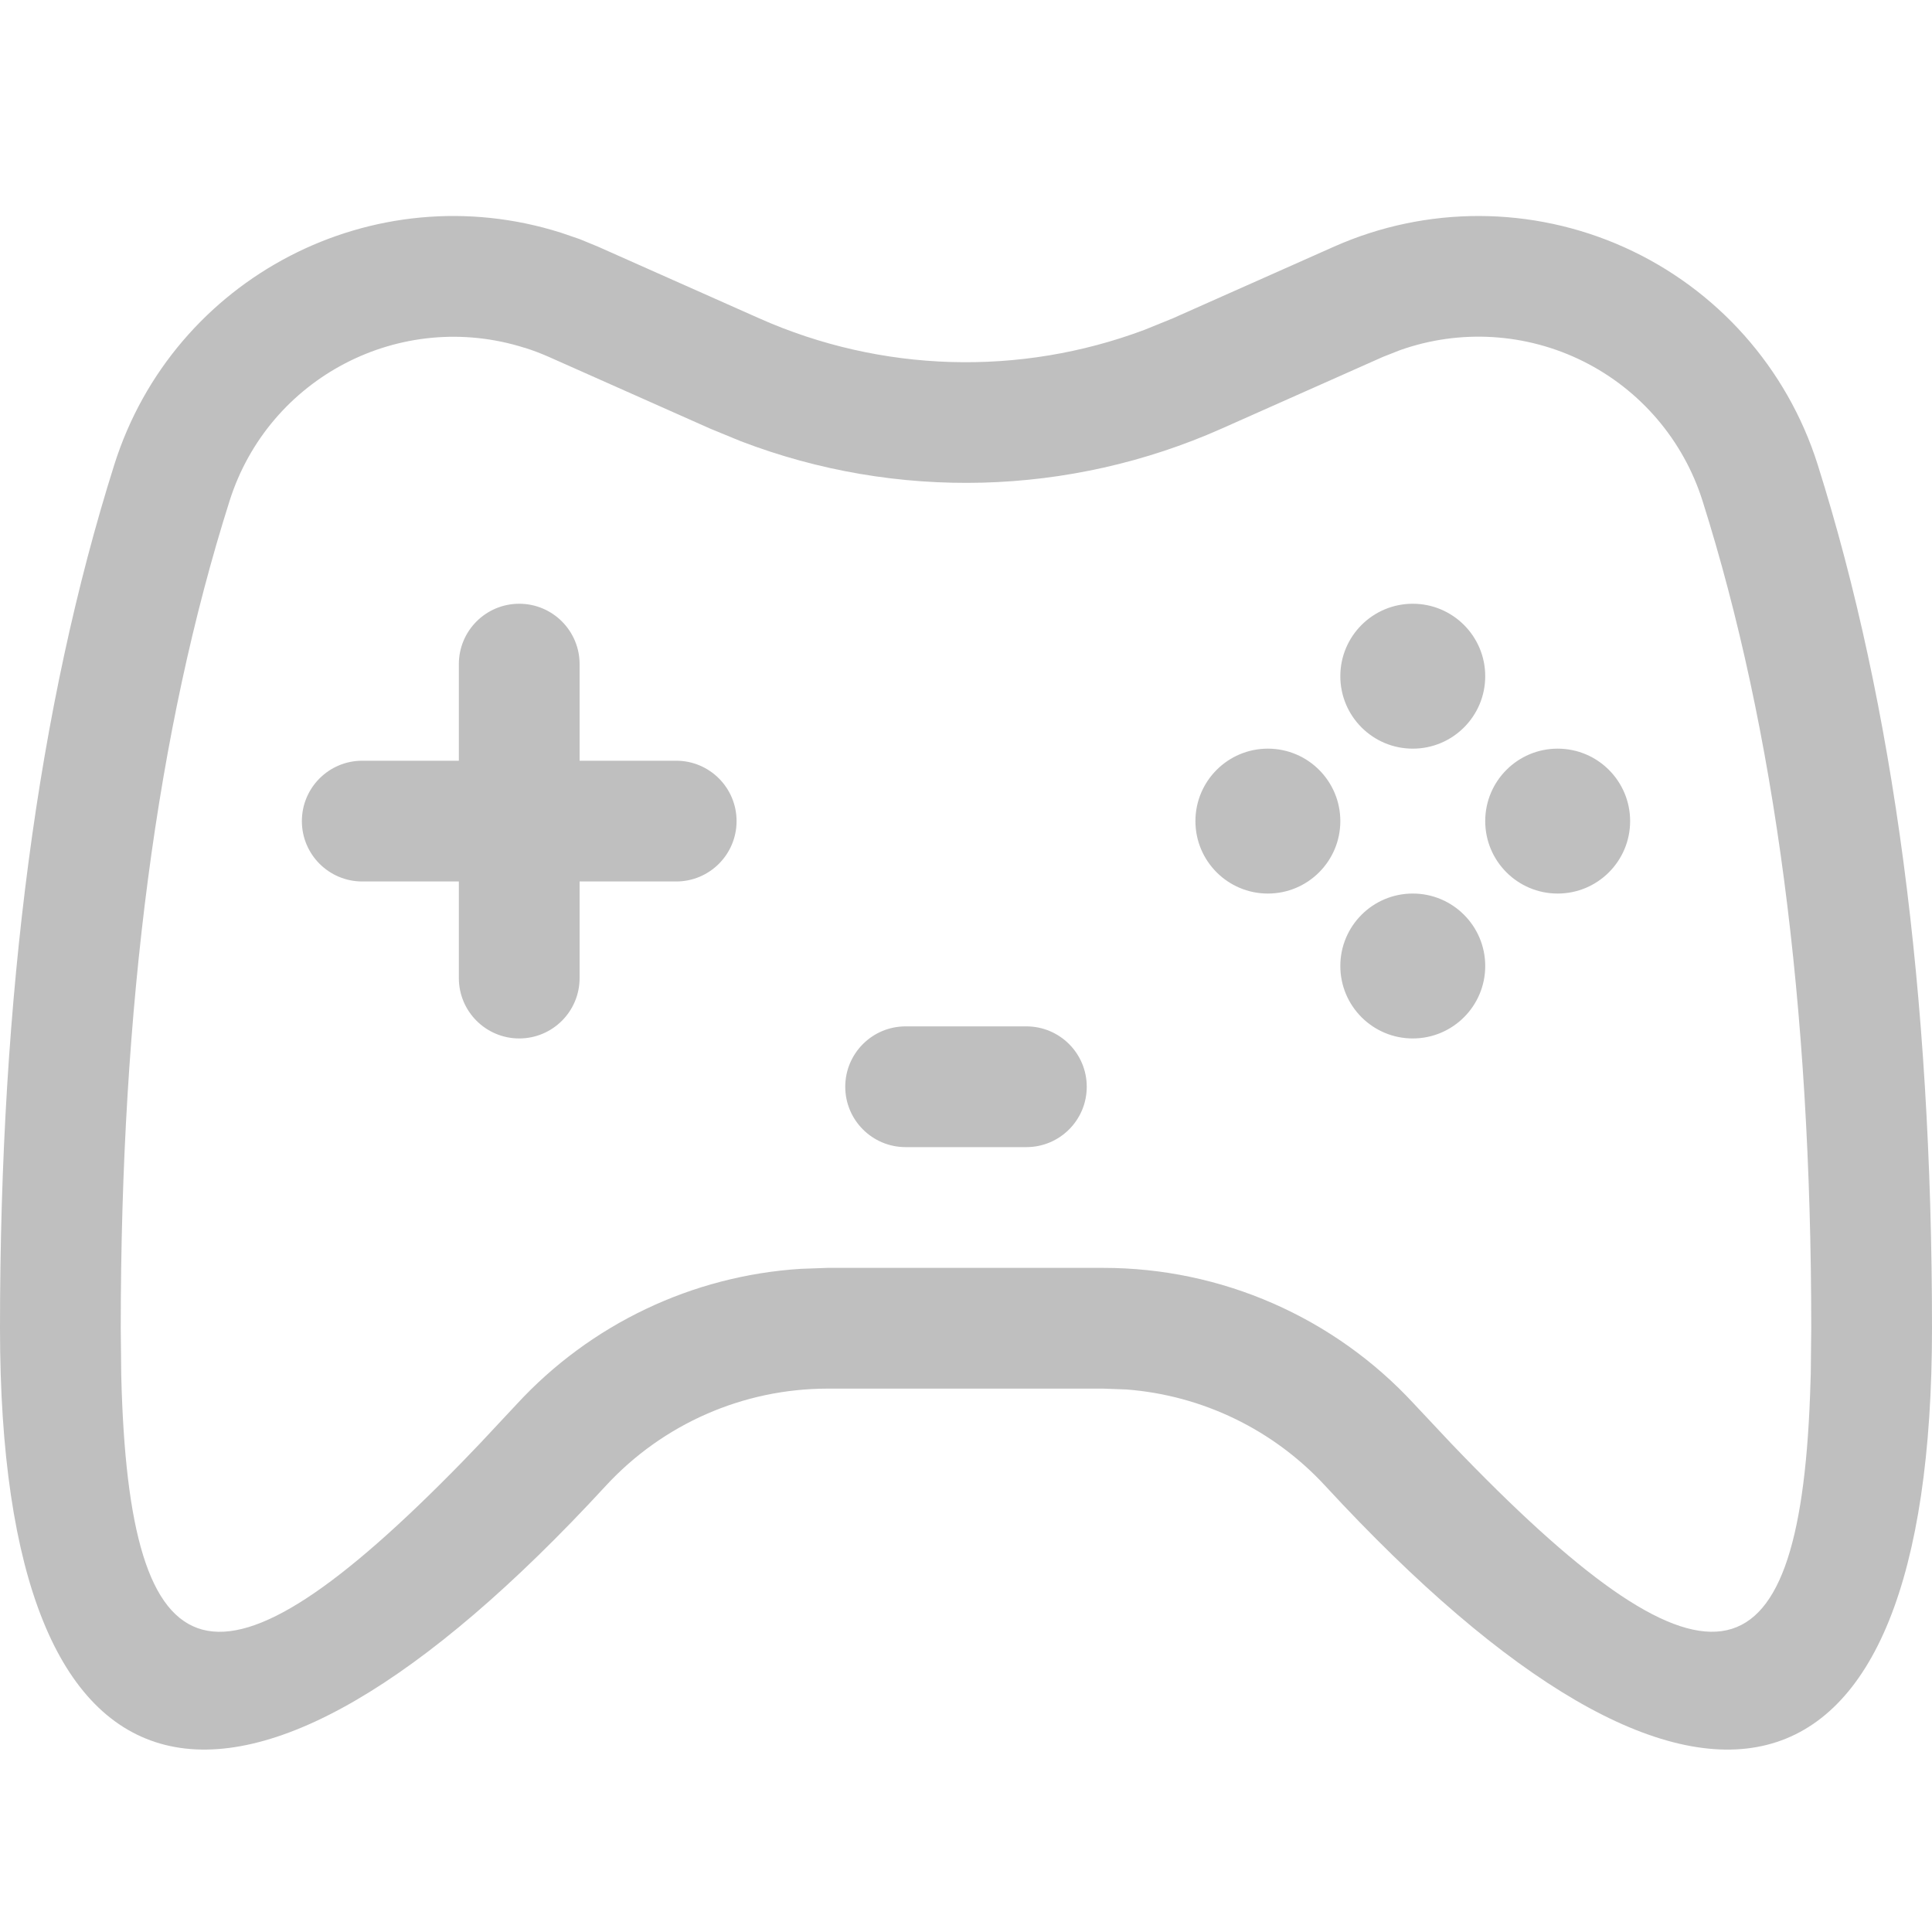
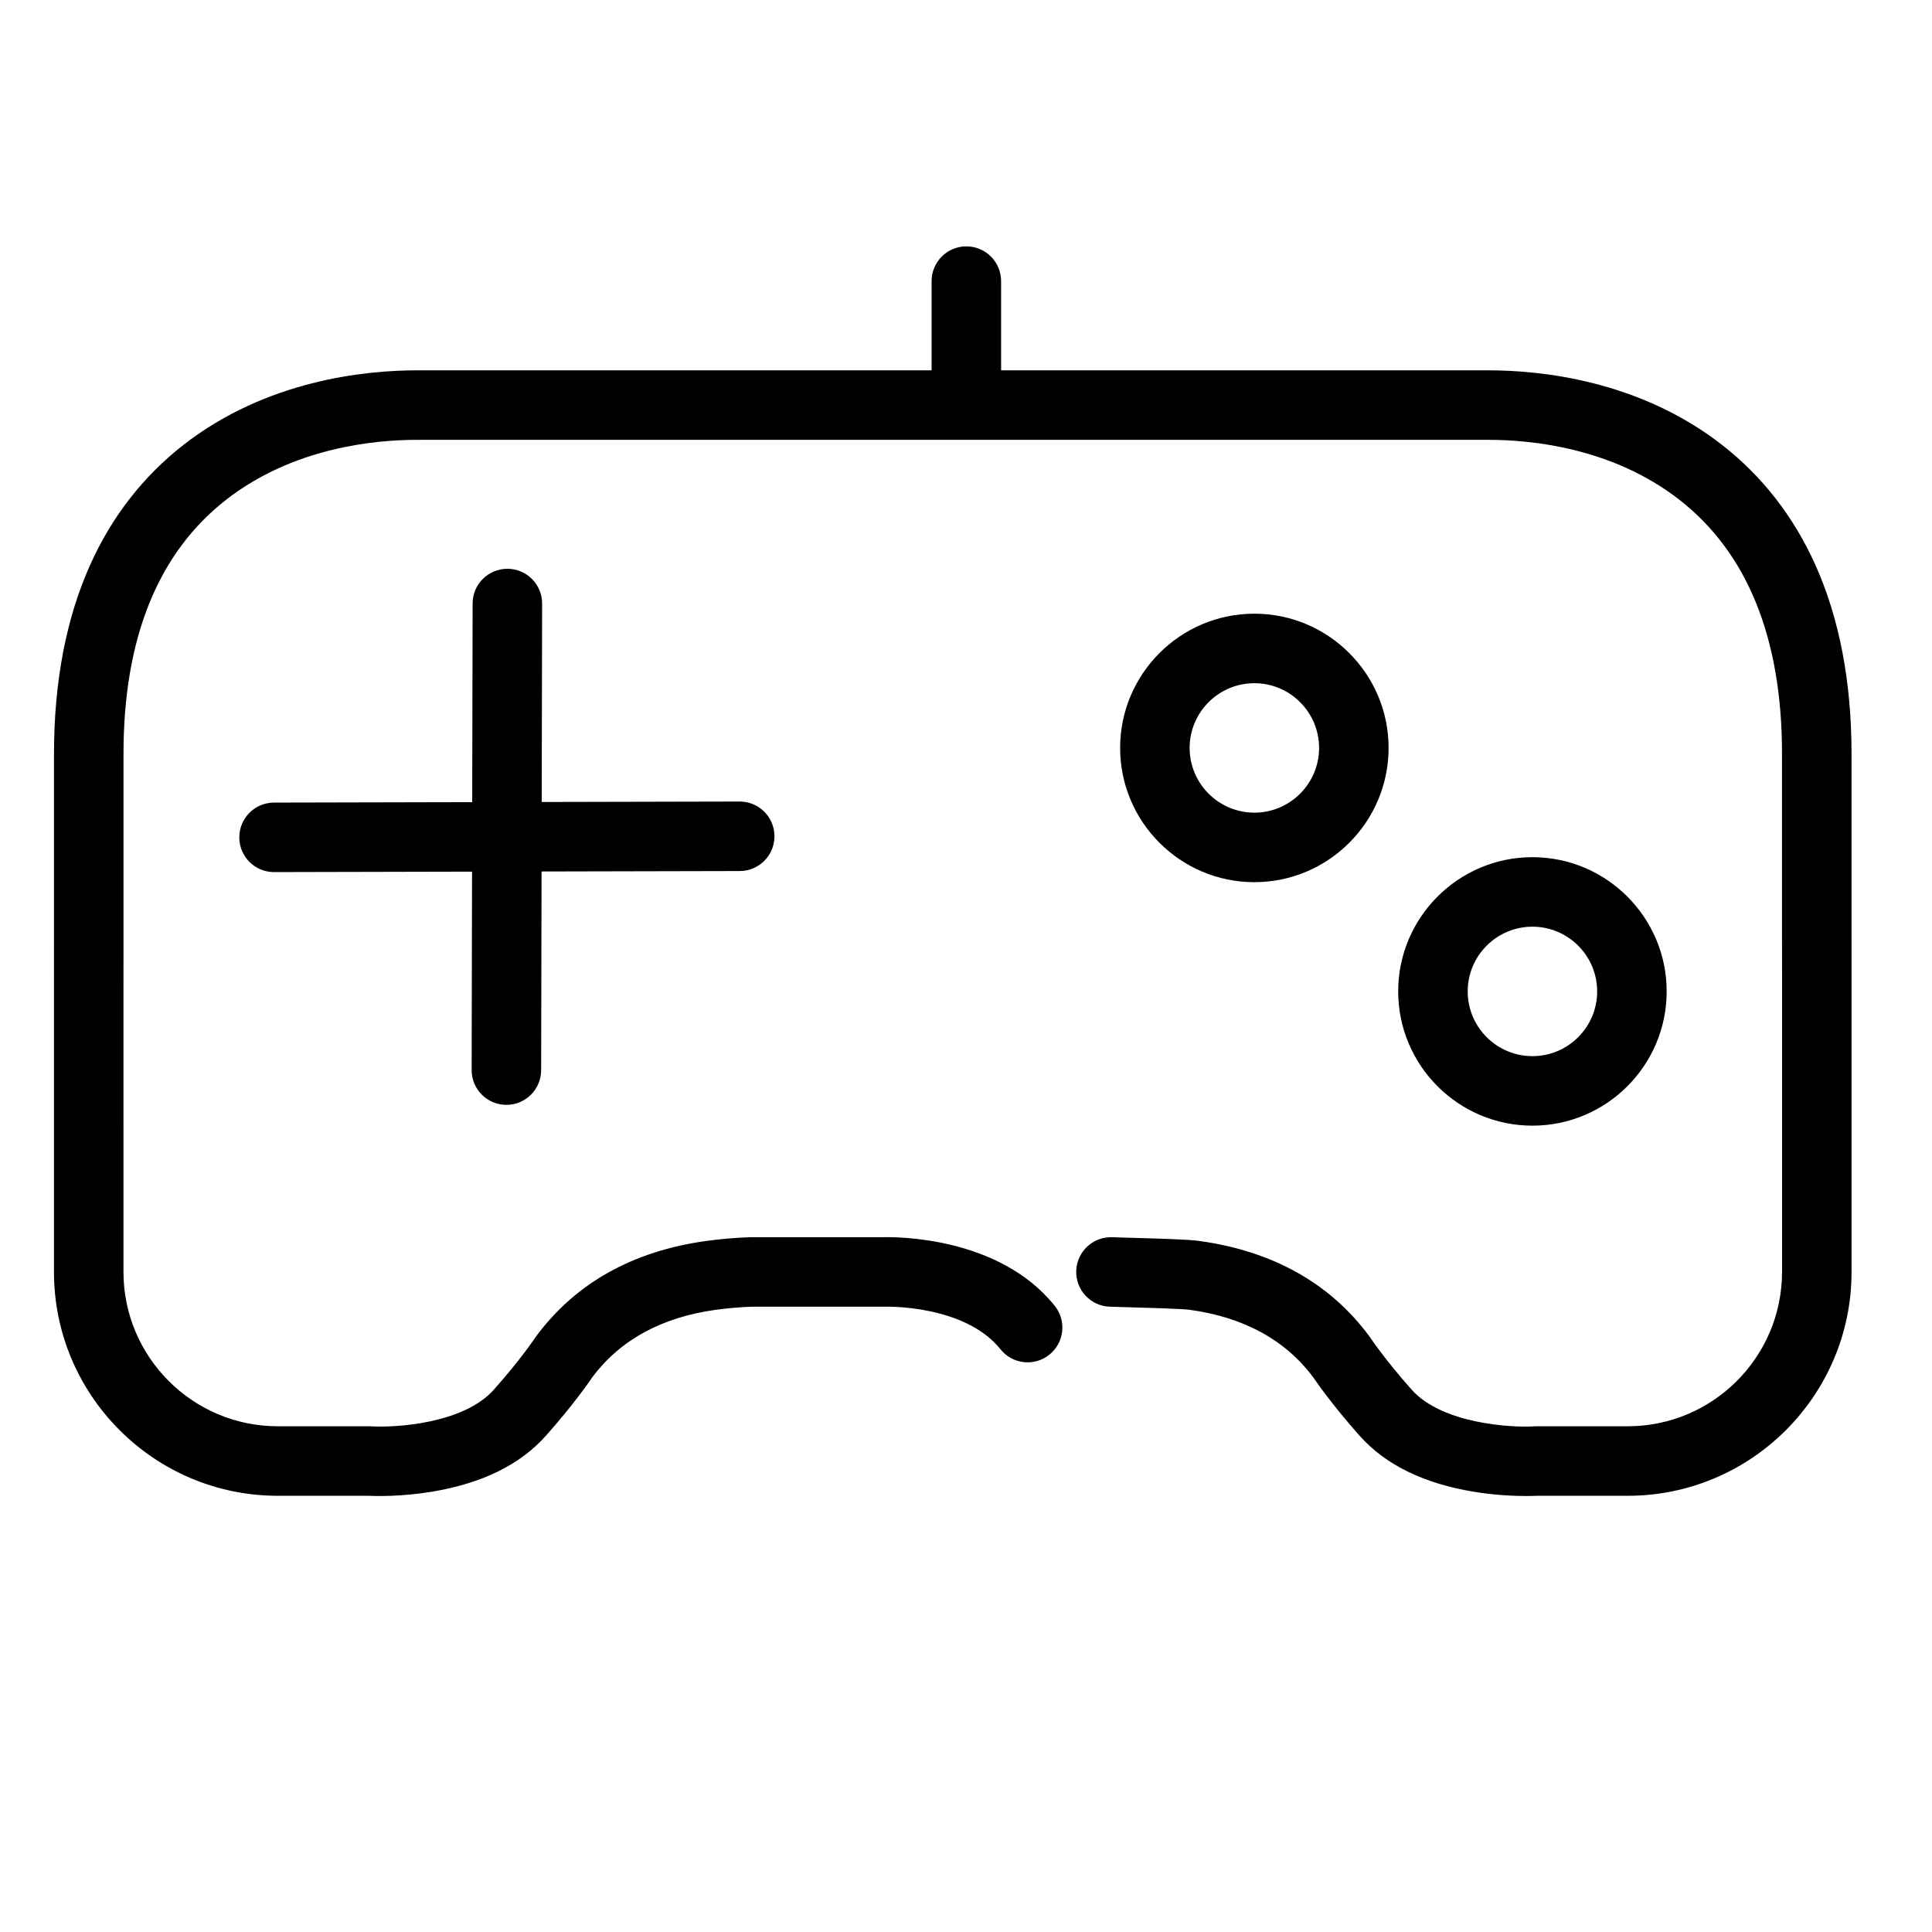
- <svg xmlns="http://www.w3.org/2000/svg" t="1647593857366" class="icon" viewBox="0 0 1024 1024" version="1.1" p-id="28343" width="32" height="32">
-   <defs>
-     <style type="text/css" />
-   </defs>
-   <path d="M707.008 130.752a188.544 188.544 0 0 1 256.384 115.456C1003.84 374.4 1024 526.912 1024 704c0 265.856-126.272 295.168-321.6 83.52a160 160 0 0 0-105.408-51.072l-12.16-0.448H438.656a160 160 0 0 0-117.632 51.584C126.08 999.168 0 969.792 0 704c0-177.088 20.16-329.664 60.608-457.792a188.544 188.544 0 0 1 236.672-122.88l9.92 3.392 9.792 4.032 85.504 38.016a269.568 269.568 0 0 0 204.032 6.08l14.976-6.08 85.504-38.016z m-429.056 53.568a124.544 124.544 0 0 0-156.288 81.216C83.2 386.88 64 533.056 64 704l0.256 24.64c3.968 165.376 50.624 179.584 180.928 46.016l9.408-9.792 19.328-20.672a224 224 0 0 1 150.4-71.68l14.336-0.512h146.176a224 224 0 0 1 164.608 72.064l19.84 21.12c134.4 140.416 184.128 132.992 190.08-25.472l0.384-11.52L960 704c0-170.944-19.264-317.12-57.6-438.464A124.544 124.544 0 0 0 742.016 185.6l-9.088 3.584-85.504 38.016a333.568 333.568 0 0 1-254.784 6.656l-16.192-6.656-85.504-38.016a124.544 124.544 0 0 0-13.056-4.928zM544 544a32 32 0 0 1 0 64h-64a32 32 0 0 1 0-64h64zM275.2 320a32 32 0 0 1 32 32v51.2h51.2a32 32 0 0 1 0 64h-51.2v51.2a32 32 0 0 1-64 0v-51.2H192a32 32 0 0 1 0-64h51.2v-51.2a32 32 0 0 1 32-32z m473.6 153.6a38.4 38.4 0 1 1 0 76.8 38.4 38.4 0 0 1 0-76.8z m-76.8-76.8a38.4 38.4 0 1 1 0 76.8 38.4 38.4 0 0 1 0-76.8z m153.6 0a38.4 38.4 0 1 1 0 76.8 38.4 38.4 0 0 1 0-76.8zM748.8 320a38.4 38.4 0 1 1 0 76.8 38.4 38.4 0 0 1 0-76.8z" fill="#bfbfbf" p-id="28344" />
+ <svg xmlns="http://www.w3.org/2000/svg" t="1672410684841" class="icon" viewBox="0 0 1024 1024" version="1.1" p-id="3799" width="200" height="200">
+   <path d="M812.222 596.623c39.232 0 71.148-31.918 71.148-71.152 0-39.23-31.917-71.147-71.148-71.147-39.234 0-71.152 31.917-71.152 71.147C741.069 564.705 772.988 596.623 812.222 596.623zM812.222 491.163c18.918 0 34.309 15.392 34.309 34.308 0 18.92-15.392 34.312-34.309 34.312-18.92 0-34.312-15.393-34.312-34.312C777.908 506.554 793.301 491.163 812.222 491.163z" p-id="3800" />
+   <path d="M664.838 467.568c39.232 0 71.147-31.918 71.147-71.152 0-39.23-31.916-71.147-71.147-71.147s-71.147 31.917-71.147 71.147C593.691 435.649 625.606 467.568 664.838 467.568zM664.838 362.107c18.918 0 34.308 15.392 34.308 34.308 0 18.92-15.391 34.312-34.308 34.312s-34.308-15.393-34.308-34.312C630.53 377.499 645.92 362.107 664.838 362.107z" p-id="3801" />
+   <path d="M981.345 494.646l0-95.168c0-38.182-6.479-71.918-19.255-100.273-11.485-25.486-28.086-46.812-49.344-63.383-44.128-34.399-96.464-39.535-123.733-39.535L530.603 196.287l0-47.291c0-10.173-8.247-18.42-18.42-18.42s-18.42 8.247-18.42 18.42l0 47.291L220.949 196.287c-27.269 0-79.605 5.137-123.733 39.535-21.257 16.57-37.859 37.896-49.343 63.383-12.777 28.355-19.255 62.091-19.255 100.273l0 95.158-0.015 27.734 0 151.796c0 65.412 53.218 118.629 118.632 118.629l47.955 0c3.241 0.157 17.126 0.597 33.735-2.153 26.479-4.38 46.795-14.35 60.382-29.636 14.513-16.327 22.956-28.535 24.714-31.14 14.757-19.725 36.773-31.719 65.445-35.655 5.853-0.803 11.966-1.336 18.674-1.626l70.296 0 0.316 0.002 0.375-0.015c0.424-0.008 42.156-1.16 61.146 22.577 6.354 7.943 17.945 9.234 25.89 2.878 7.944-6.355 9.231-17.946 2.878-25.89-29.641-37.053-84.874-36.562-90.896-36.391l-70.395 0-0.767 0.016c-8.032 0.335-15.401 0.974-22.526 1.952-39.024 5.355-69.399 22.364-90.282 50.554l-0.568 0.811c-0.076 0.114-7.688 11.54-21.83 27.45-16.143 18.16-52.37 20.199-64.926 19.462l-0.587-0.038-49.027 0c-45.101 0-81.793-36.69-81.793-81.79L65.442 522.379l0.015-27.734 0-95.168c0-61.172 18.306-106.459 54.407-134.602 35.439-27.626 78.544-31.751 101.084-31.751l568.063 0c22.54 0 65.645 4.125 101.084 31.751 36.102 28.143 54.408 73.429 54.408 134.602l0 95.179 0.015 27.713 0 151.796c0 45.099-36.692 81.79-81.793 81.79l-48.439 0-1.175 0.038c-11.687 0.75-48.713-1.223-64.925-19.462-14.143-15.91-21.755-27.337-21.817-27.43l-0.581-0.832c-20.884-28.19-51.259-45.199-90.278-50.553-5.614-0.773-19.29-1.197-36.586-1.673-4.142-0.114-7.534-0.206-9.326-0.28-10.161-0.424-18.747 7.472-19.171 17.636s7.472 18.747 17.636 19.171c1.974 0.082 5.449 0.178 9.849 0.299 8.532 0.234 28.514 0.785 32.586 1.344 28.667 3.935 50.682 15.929 65.44 35.653 1.758 2.604 10.2 14.813 24.715 31.142 13.586 15.284 33.902 25.255 60.381 29.635 11.48 1.899 21.658 2.276 27.92 2.276 2.798 0 4.815-0.075 5.815-0.123l47.956 0c65.414 0 118.632-53.217 118.632-118.629L981.36 522.359 981.345 494.646z" p-id="3802" />
+   <path d="M268.36 585.593c0.013 0 0.026 0 0.04 0 10.153 0 18.397-8.221 18.418-18.381l0.22-105.304 105.066-0.238c10.173-0.023 18.4-8.289 18.378-18.461-0.023-10.159-8.264-18.378-18.418-18.378-0.014 0-0.029 0-0.043 0l-104.905 0.238 0.22-105.147c0.021-10.173-8.208-18.437-18.381-18.458-0.013 0-0.026 0-0.04 0-10.154 0-18.397 8.222-18.418 18.381l-0.22 105.307-105.066 0.238c-10.173 0.023-18.4 8.289-18.378 18.461 0.023 10.159 8.264 18.378 18.418 18.378 0.013 0 0.029 0 0.043 0l104.905-0.238-0.22 105.143C249.958 577.307 258.187 585.573 268.36 585.593z" p-id="3803" />
</svg>
